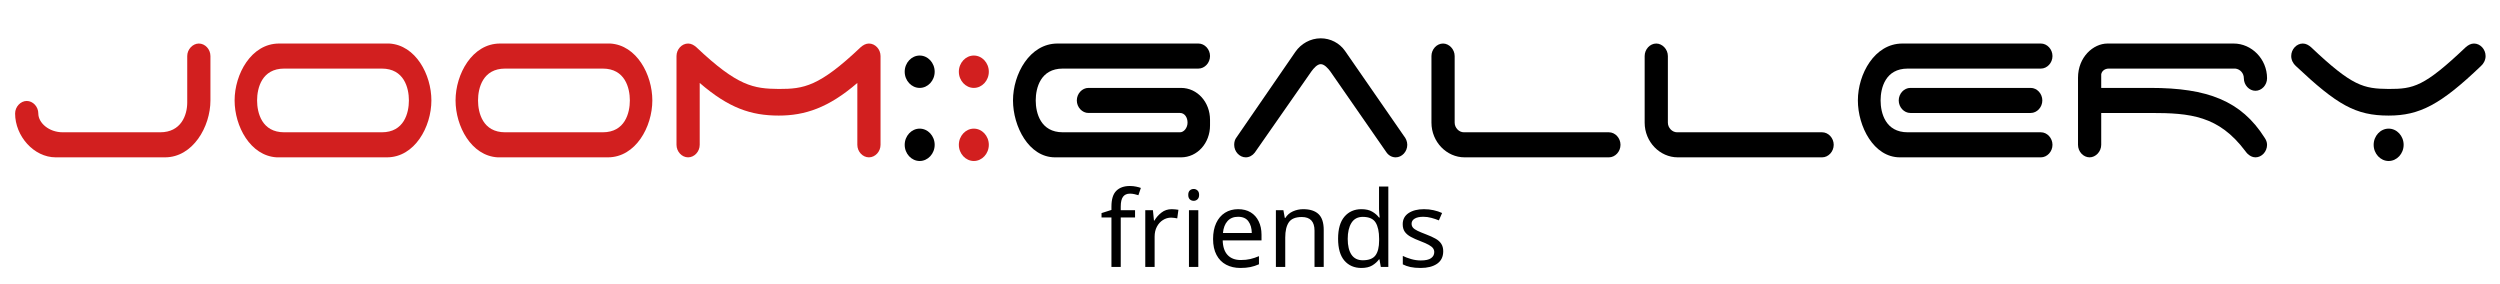
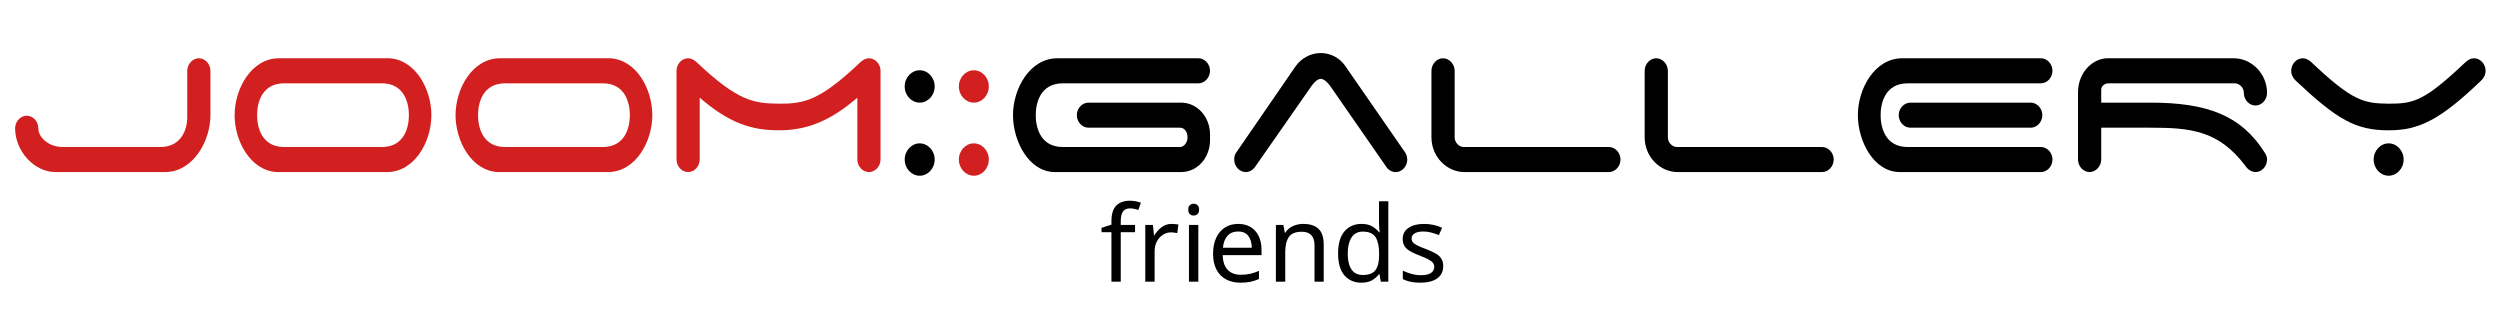
- <svg xmlns="http://www.w3.org/2000/svg" version="1.1" x="0px" y="0px" width="827.333px" height="93.667px" viewBox="0 0 827.333 93.667" enable-background="new 0 0 827.333 93.667" xml:space="preserve">
+ <svg xmlns="http://www.w3.org/2000/svg" version="1.1" x="0px" y="0px" width="600px" height="75px" viewBox="0 0 827.333 93.667" enable-background="new 0 0 827.333 93.667" xml:space="preserve">
  <g id="Ebene_1" display="none">
    <text transform="matrix(1 0 0 1 2 58)" display="inline">
      <tspan x="0" y="0" fill="#D21F1F" font-family="'SpaceAge'" font-size="80">JOOM</tspan>
      <tspan x="294.396" y="0" font-family="'SpaceAge'" font-size="80">:</tspan>
      <tspan x="312.315" y="0" fill="#D21F1F" font-family="'SpaceAge'" font-size="80">:</tspan>
      <tspan x="330.235" y="0" font-family="'SpaceAge'" font-size="80">GaLLE</tspan>
      <tspan x="682.232" y="0" font-family="'SpaceAge'" font-size="1"> </tspan>
      <tspan x="682.683" y="0" font-family="'SpaceAge'" font-size="80">RY</tspan>
    </text>
    <text transform="matrix(1 0 0 1 842 53)" display="inline" font-family="'Calibri'" font-size="28">friends</text>
  </g>
  <g id="Ebene_2">
    <path fill="#D21F1F" d="M20.76,43.777h32.241c6.96,0,8.96-5.701,8.96-9.848V18.553c0-2.246,1.84-4.146,3.84-4.146   c2.08,0,3.84,1.9,3.84,4.146v14.685c0,8.726-5.84,18.832-15.041,18.832H18.44C11.16,52.07,5,44.987,5,37.558   c0-2.246,1.84-4.147,3.84-4.147c2.08,0,3.84,1.901,3.84,4.147C12.68,40.667,16.2,43.777,20.76,43.777z" />
    <path fill="#D21F1F" d="M128.041,52.07H91.56c-8.72-0.518-13.92-10.28-13.92-18.832c0-8.725,5.52-18.832,14.72-18.832h36.481   c8.72,0.519,13.92,10.28,13.92,18.832C142.761,41.964,137.24,52.07,128.041,52.07z M135.32,33.238c0-4.146-1.6-10.539-8.96-10.539   H94.04c-7.36,0-8.96,6.393-8.96,10.539c0,4.147,1.6,10.539,8.96,10.539h32.321C133.721,43.777,135.32,37.385,135.32,33.238z" />
    <path fill="#D21F1F" d="M201.159,52.07h-36.481c-8.72-0.518-13.92-10.28-13.92-18.832c0-8.725,5.521-18.832,14.721-18.832h36.48   c8.721,0.519,13.92,10.28,13.92,18.832C215.879,41.964,210.359,52.07,201.159,52.07z M208.439,33.238   c0-4.146-1.601-10.539-8.96-10.539h-32.321c-7.36,0-8.96,6.393-8.96,10.539c0,4.147,1.6,10.539,8.96,10.539h32.321   C206.839,43.777,208.439,37.385,208.439,33.238z" />
    <path fill="#D21F1F" d="M227.717,52.07c-2.08,0-3.84-1.9-3.84-4.146V18.553c0-2.246,1.76-4.146,3.84-4.146   c1.04,0,1.92,0.519,2.721,1.209c13.68,12.958,18.96,13.735,27.28,13.822c8.24,0,13.28-0.691,27.121-13.822   c0.8-0.69,1.68-1.209,2.72-1.209c2.08,0,3.84,1.9,3.84,4.146v29.371c0,2.246-1.76,4.146-3.84,4.146s-3.84-1.9-3.84-4.146V27.451   c-9.601,8.293-17.44,10.798-26.001,10.798c-9.2,0-16.561-2.505-26.16-10.798v20.474C231.558,50.17,229.797,52.07,227.717,52.07z" />
    <path d="M304.355,18.38c2.721,0,4.96,2.419,4.96,5.356s-2.239,5.356-4.96,5.356c-2.72,0-4.96-2.419-4.96-5.356   S301.636,18.38,304.355,18.38z M304.355,42.568c2.721,0,4.96,2.418,4.96,5.356c0,2.937-2.239,5.355-4.96,5.355   c-2.72,0-4.96-2.418-4.96-5.355C299.396,44.987,301.636,42.568,304.355,42.568z" />
    <path fill="#D21F1F" d="M322.275,18.38c2.721,0,4.96,2.419,4.96,5.356s-2.239,5.356-4.96,5.356c-2.72,0-4.96-2.419-4.96-5.356   S319.556,18.38,322.275,18.38z M322.275,42.568c2.721,0,4.96,2.418,4.96,5.356c0,2.937-2.239,5.355-4.96,5.355   c-2.72,0-4.96-2.418-4.96-5.355C317.315,44.987,319.556,42.568,322.275,42.568z" />
    <path d="M360.196,29.092h30.641c5.439,0,9.6,4.751,9.6,10.539v1.9c0,5.788-4.16,10.539-9.6,10.539h-41.681   c-8.721,0-13.921-10.28-13.921-18.832c0-8.725,5.521-18.832,14.721-18.832h46.641c2.08,0,3.84,1.9,3.84,4.146   s-1.76,4.146-3.84,4.146h-44.881c-7.36,0-8.96,6.393-8.96,10.539c0,4.147,1.6,10.539,8.96,10.539h38.801   c1.28,0,2.48-1.468,2.48-3.196c0-1.728-0.96-3.196-2.48-3.196h-30.32c-2.08,0-3.841-1.901-3.841-4.147   C356.355,30.993,358.116,29.092,360.196,29.092z" />
    <path d="M415.235,50.516c-0.72,0.95-1.84,1.555-2.96,1.555c-2.08,0-3.84-1.9-3.84-4.146c0-0.95,0.24-1.814,0.8-2.506l19.44-28.247   c1.841-2.679,4.96-4.492,8.4-4.492c3.2,0,6.24,1.555,8.08,4.233l19.44,28.075c0.641,0.778,1.12,1.814,1.12,2.938   c0,2.246-1.76,4.146-3.84,4.146c-1.2,0-2.32-0.605-3.04-1.641l-18.641-26.866c-0.72-0.95-1.92-2.333-3.12-2.333   s-2.4,1.469-3.04,2.333L415.235,50.516z" />
    <path d="M473.715,40.581V18.553c0-2.246,1.76-4.146,3.84-4.146c2,0,3.841,1.9,3.841,4.146v22.028c0,1.728,1.439,3.196,3.04,3.196   h48.001c2.08,0,3.84,1.901,3.84,4.147c0,2.246-1.76,4.146-3.84,4.146h-47.762C478.755,52.07,473.715,46.974,473.715,40.581z" />
    <path d="M544.273,40.581V18.553c0-2.246,1.76-4.146,3.84-4.146c2,0,3.841,1.9,3.841,4.146v22.028c0,1.728,1.439,3.196,3.04,3.196   h48.001c2.08,0,3.84,1.901,3.84,4.147c0,2.246-1.76,4.146-3.84,4.146h-47.762C549.313,52.07,544.273,46.974,544.273,40.581z" />
    <path d="M631.313,22.7c-7.36,0-8.96,6.393-8.96,10.539c0,4.147,1.6,10.539,8.96,10.539h44.081c2.08,0,3.84,1.901,3.84,4.147   c0,2.246-1.76,4.146-3.84,4.146h-46.641c-8.721,0-13.921-10.28-13.921-18.832c0-8.725,5.521-18.832,14.721-18.832h45.841   c2.08,0,3.84,1.9,3.84,4.146s-1.76,4.146-3.84,4.146H631.313z M675.874,33.238c0,2.246-1.76,4.147-3.84,4.147h-39.841   c-2.08,0-3.84-1.901-3.84-4.147c0-2.246,1.76-4.146,3.84-4.146h39.841C674.114,29.092,675.874,30.993,675.874,33.238z" />
    <path d="M746.404,52.07c-1.04,0-1.92-0.518-2.641-1.209c-0.239-0.259-0.479-0.518-0.72-0.864   c-8.8-11.749-18.24-12.612-31.36-12.612h-16.32v10.539c0,2.246-1.841,4.146-3.841,4.146c-2.08,0-3.84-1.9-3.84-4.146V25.723   c0-6.825,5.04-11.316,9.761-11.316h41.761c5.92,0,11.04,5.097,11.04,11.489c0,2.246-1.76,4.146-3.84,4.146s-3.84-1.9-3.84-4.146   c0-1.728-1.28-3.023-2.801-3.196h-41.921c-1.36,0-2.32,0.864-2.479,1.9v4.492h16.32c18.8,0,30,4.232,37.761,16.5   c0.479,0.691,0.8,1.468,0.8,2.333C750.244,50.17,748.484,52.07,746.404,52.07z" />
    <path d="M816.004,15.616c0.8-0.69,1.68-1.209,2.72-1.209c2.08,0,3.84,1.9,3.84,4.146c0,1.296-0.64,2.505-1.52,3.283   c-13.36,12.785-20.32,16.413-30.561,16.413c-10.961,0-17.041-3.542-30.721-16.413c-0.881-0.777-1.521-1.987-1.521-3.283   c0-2.246,1.76-4.146,3.84-4.146c1.04,0,1.92,0.519,2.721,1.209c13.68,12.958,17.36,13.735,25.681,13.822   C798.724,29.438,802.163,28.747,816.004,15.616z M790.483,42.568c2.72,0,4.96,2.418,4.96,5.356c0,2.937-2.24,5.355-4.96,5.355   c-2.721,0-4.961-2.418-4.961-5.355C785.522,44.987,787.763,42.568,790.483,42.568z" />
    <text transform="matrix(1 0 0 1 364.001 88.333)" font-family="'Calibri'" font-size="35">friends</text>
  </g>
  <g id="Ebene_3" display="none">
    <path display="inline" fill="#D21F1F" d="M38.301,23.802c2.721,0,4.961,2.397,4.961,5.309c0,2.912-2.24,5.31-4.961,5.31   c-2.719,0-4.959-2.397-4.959-5.31C33.342,26.199,35.582,23.802,38.301,23.802z" />
  </g>
</svg>
